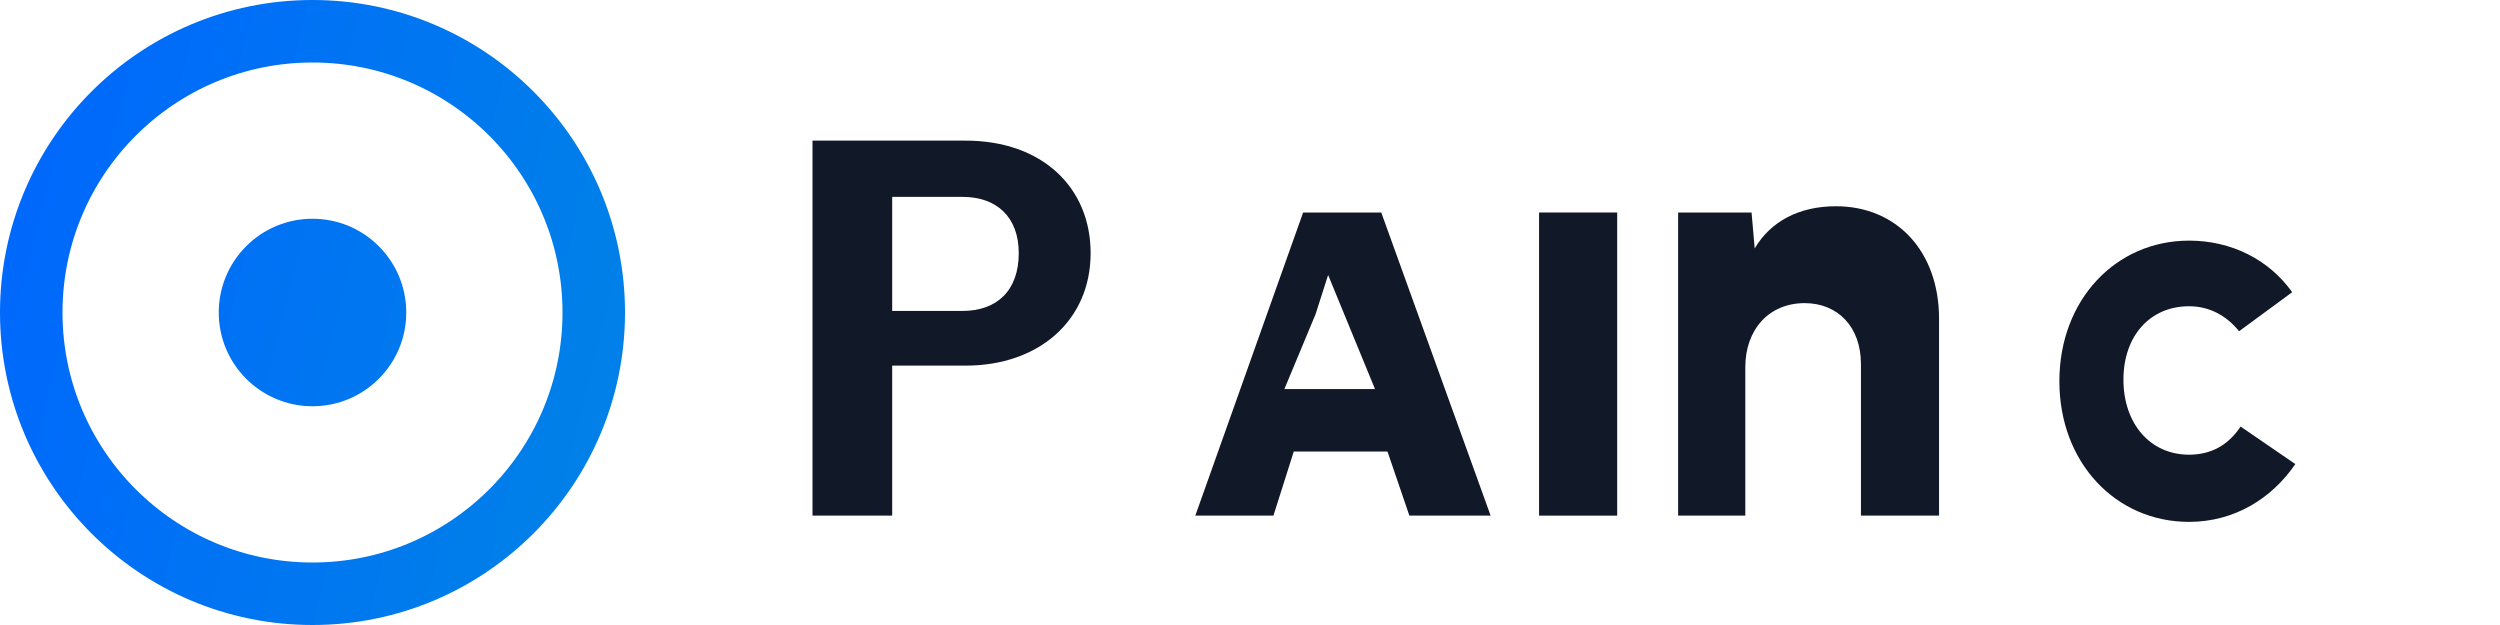
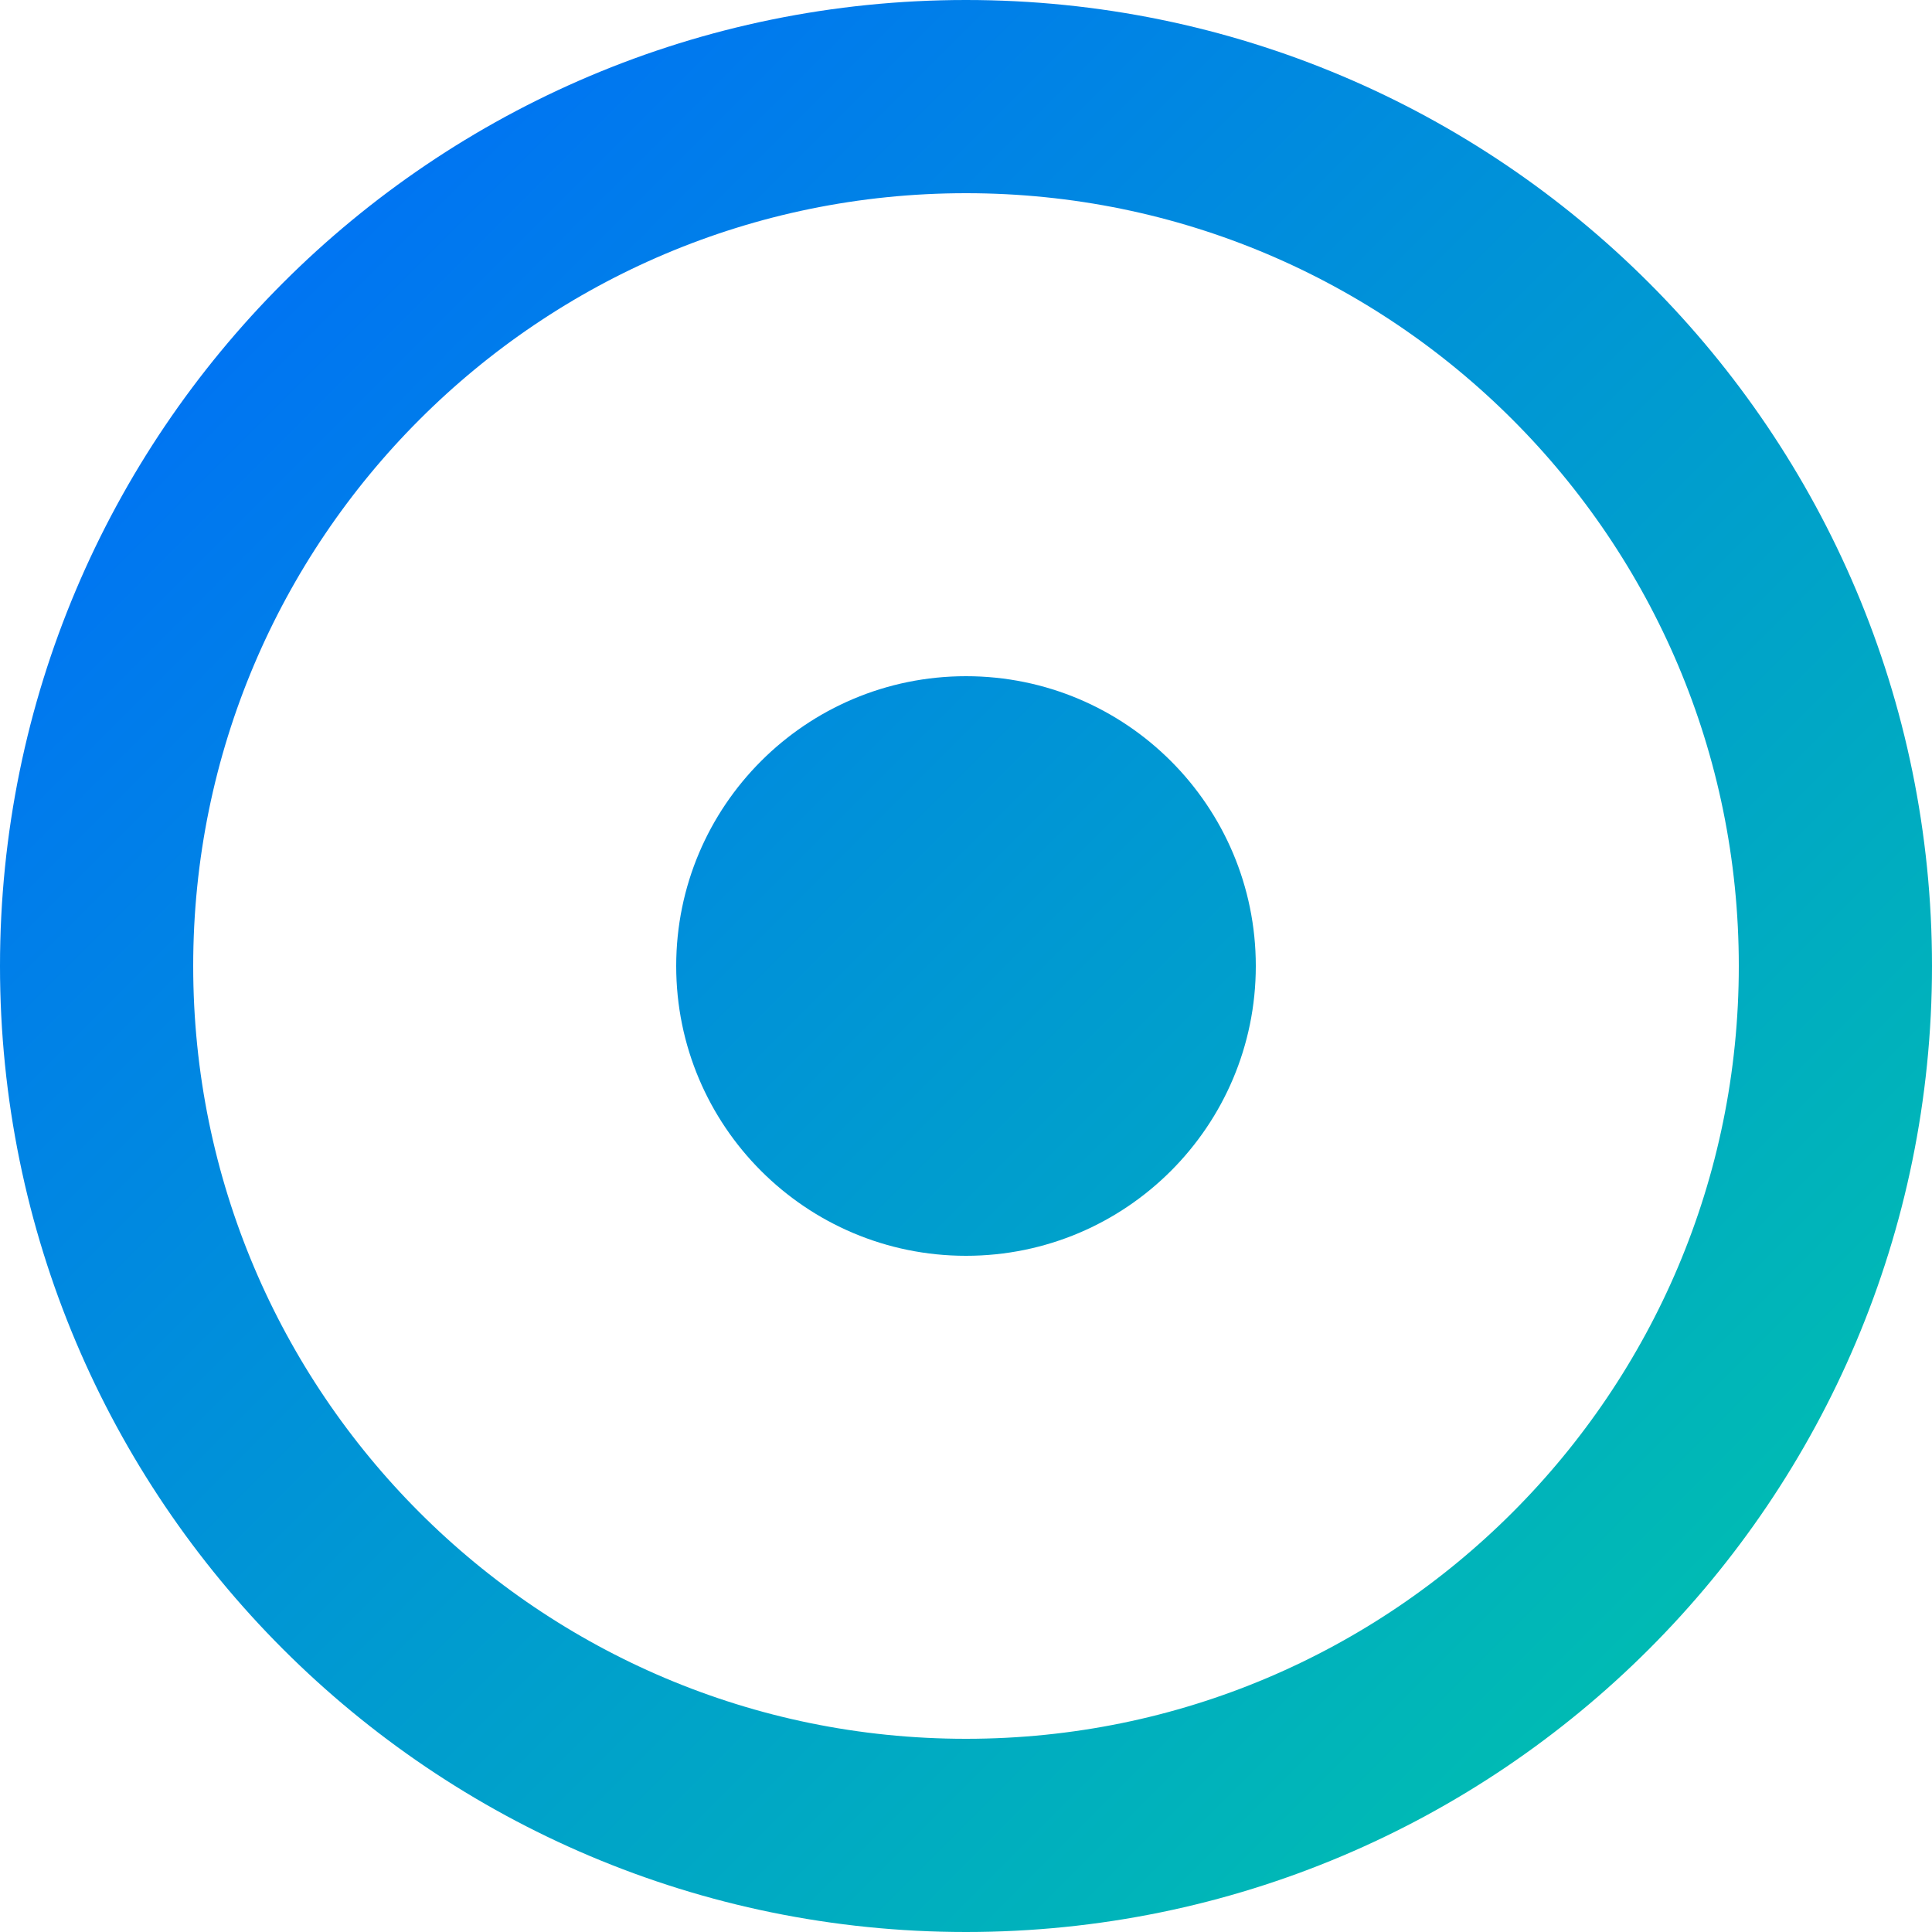
- <svg xmlns="http://www.w3.org/2000/svg" width="160" height="40" viewBox="0 0 160 40" fill="none">
+ <svg xmlns="http://www.w3.org/2000/svg" width="40" height="40" viewBox="0 0 40 40" fill="none">
  <defs>
-     <linearGradient id="g" x1="0" y1="0" x2="160" y2="40" gradientUnits="userSpaceOnUse">
+     <linearGradient id="g" x1="0" y1="0" x2="40" y2="40" gradientUnits="userSpaceOnUse">
      <stop offset="0%" stop-color="#0066FF" />
      <stop offset="100%" stop-color="#00C9A7" />
    </linearGradient>
  </defs>
  <circle cx="20" cy="20" r="18" stroke="url(#g)" stroke-width="4" fill="none" />
  <circle cx="20" cy="20" r="6" fill="url(#g)" />
-   <g transform="translate(52,7)" fill="#111827">
-     <path d="M0 26V2h9.8c4.9 0 8 3 8 7.2 0 4.3-3.3 7.2-8 7.2H5.1V26H0zm5.1-13.1h4.5c2.2 0 3.6-1.3 3.6-3.7 0-2.3-1.4-3.6-3.6-3.6H5.1V12.9z" />
-     <path d="M24.5 26l6.9-19.4h5l7 19.4h-5.2l-1.4-4.1h-6l-1.3 4.1h-5zm7.7-8.1h3.8L33 10.6l-.8 2.5-2 4.8z" />
-     <path d="M46.5 26V6.6h5V26h-5z" />
-     <path d="M55.4 26V6.6h4.7l.2 2.3c1-1.7 2.8-2.7 5.2-2.7 3.9 0 6.6 2.9 6.6 7.2V26h-5v-9.7c0-2.4-1.5-3.9-3.6-3.9-2.3 0-3.8 1.7-3.8 4.1V26h-4.3z" />
-     <path d="M88.1 26.4c-4.7 0-8.3-3.8-8.3-9 0-5.2 3.6-9 8.3-9 2.7 0 5.1 1.2 6.6 3.3l-3.4 2.5c-.8-1-1.9-1.6-3.2-1.6-2.5 0-4.2 1.9-4.2 4.7s1.7 4.8 4.2 4.8c1.4 0 2.5-.6 3.3-1.8l3.5 2.4c-1.5 2.2-3.9 3.7-6.8 3.7z" />
-   </g>
</svg>
